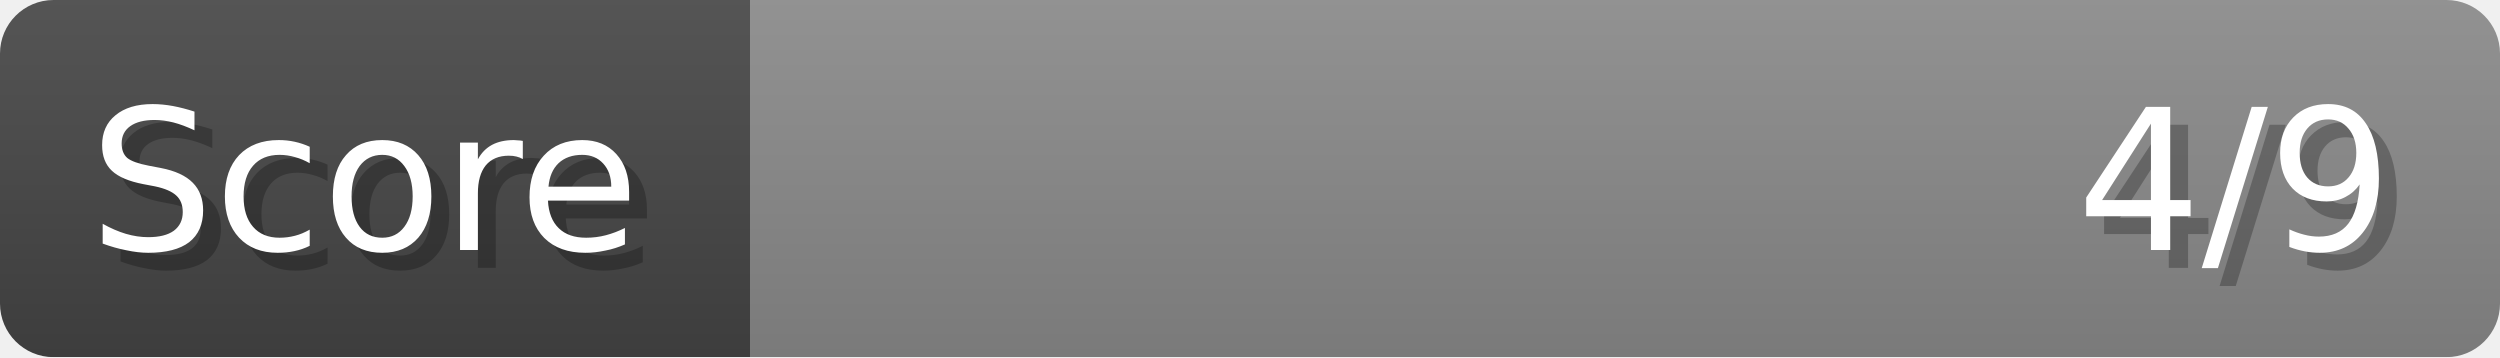
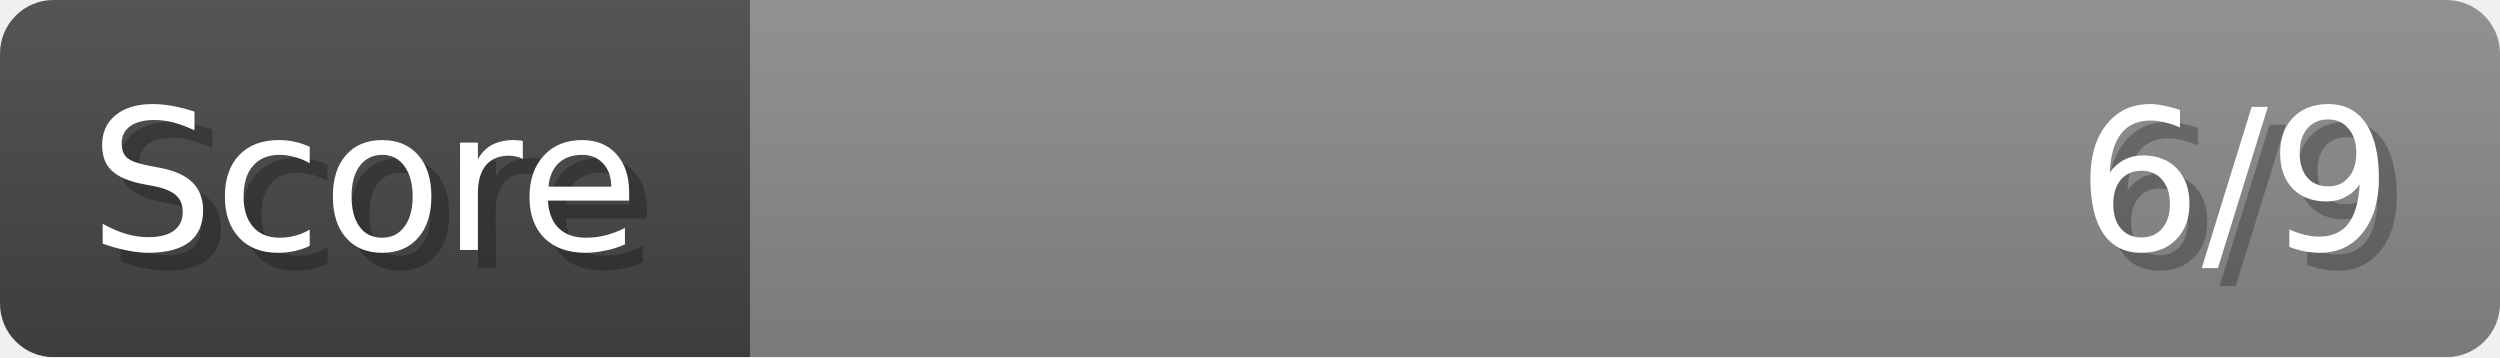
- <svg xmlns="http://www.w3.org/2000/svg" width="140px" height="20px" role="img" aria-label="Score: 4/9">
+ <svg xmlns="http://www.w3.org/2000/svg" width="140px" height="20px" role="img" aria-label="Score: 6/9">
  <linearGradient id="a" x2="0" y2="100%">
    <stop offset="0" stop-opacity=".1" stop-color="#EEE" />
    <stop offset="1" stop-opacity=".1" />
  </linearGradient>
  <mask id="m">
    <rect width="100%" height="100%" rx="3" fill="#FFF" />
  </mask>
  <g mask="url(#m)">
    <rect x="0" y="0" width="42" height="20" fill="#444" />
    <svg x="42" y="0" width="98" height="20">
      <rect width="100%" height="100%" fill="#888888" />
      <rect width="0%" height="100%" fill="#33CC11" transform="">
-         <animate attributeName="width" begin="0.5s" dur="600ms" from="0%" to="44%" repeatCount="1" fill="freeze" calcMode="spline" keyTimes="0; 1" keySplines="0.3, 0.61, 0.355, 1" />
+         <animate attributeName="width" begin="0.5s" dur="600ms" from="0%" to="66%" repeatCount="1" fill="freeze" calcMode="spline" keyTimes="0; 1" keySplines="0.3, 0.61, 0.355, 1" />
      </rect>
    </svg>
    <rect width="140" height="20" fill="url(#a)" />
  </g>
  <g aria-hidden="true" font-size="11" font-family="Verdana, DejaVu Sans, sans-serif" fill="#FFFFFF">
    <text x="6" y="15" fill="#000" opacity="0.25">Score</text>
    <text x="5" y="14">Score</text>
-     <text x="135" y="15" fill="#000" opacity="0.25" text-anchor="end">4/9</text>
-     <text x="134" y="14" text-anchor="end">4/9</text>
+     <text x="135" y="15" fill="#000" opacity="0.25" text-anchor="end">6/9</text>
+     <text x="134" y="14" text-anchor="end">6/9</text>
  </g>
</svg>
